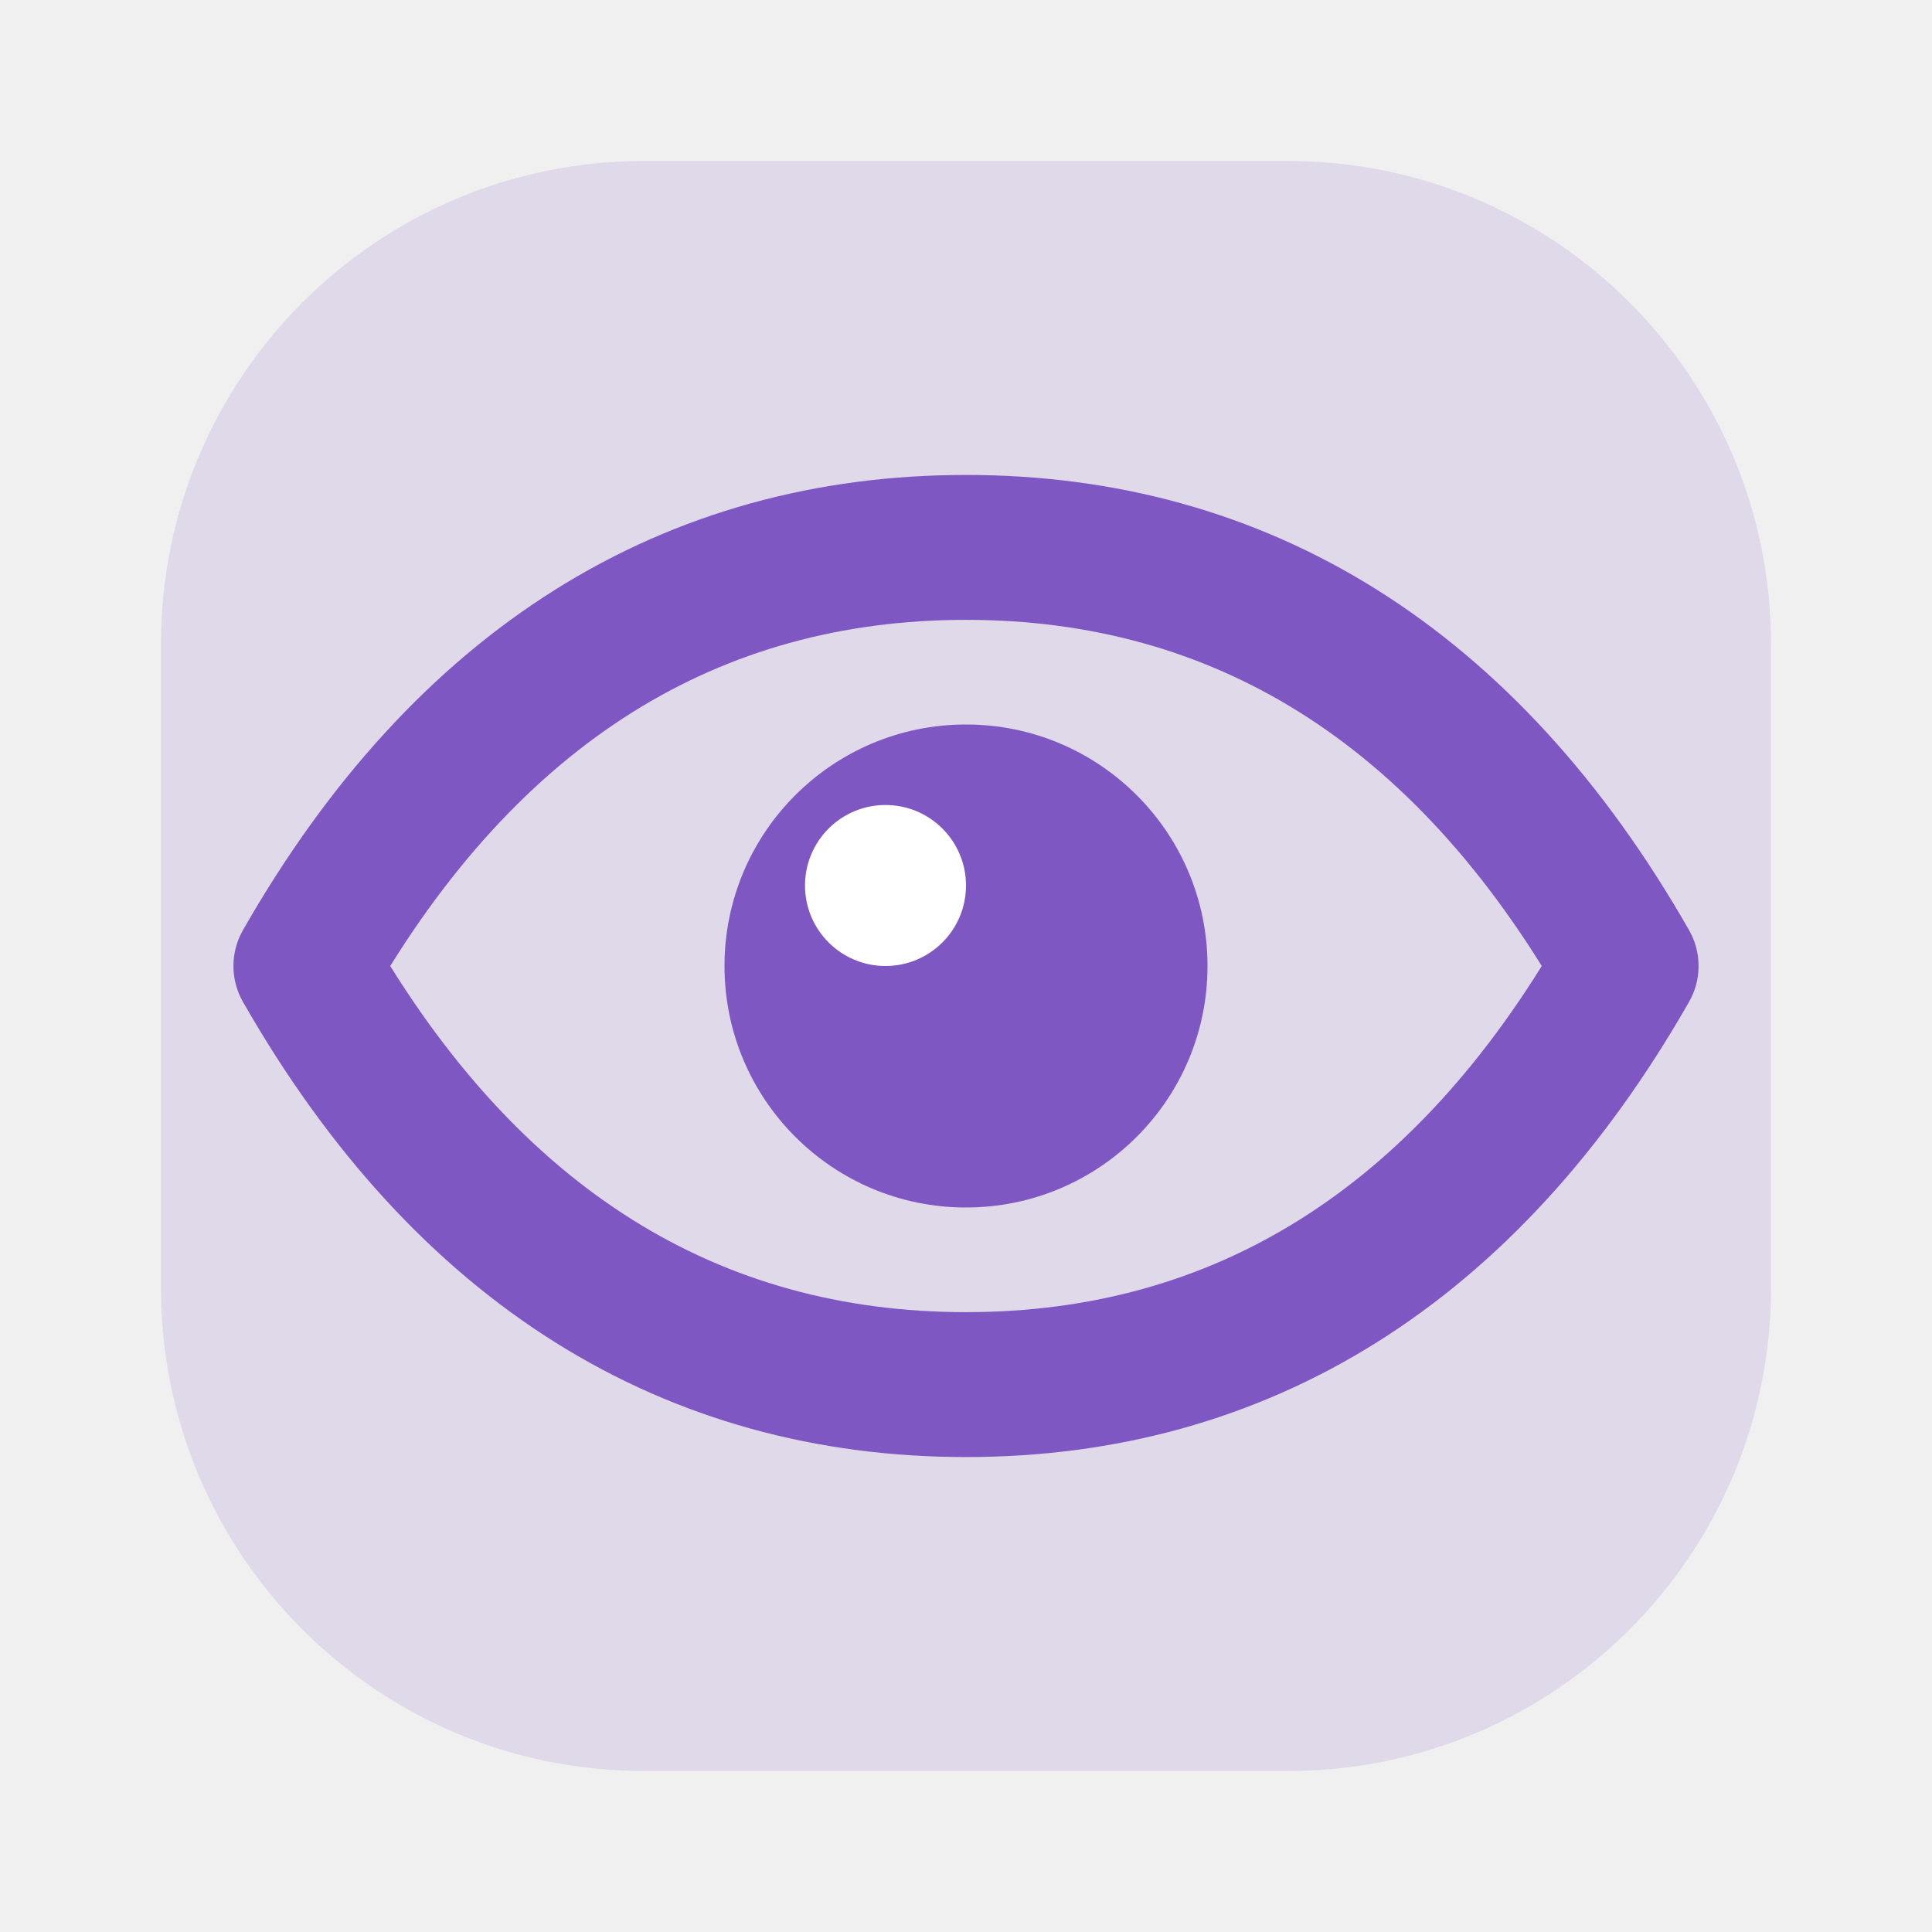
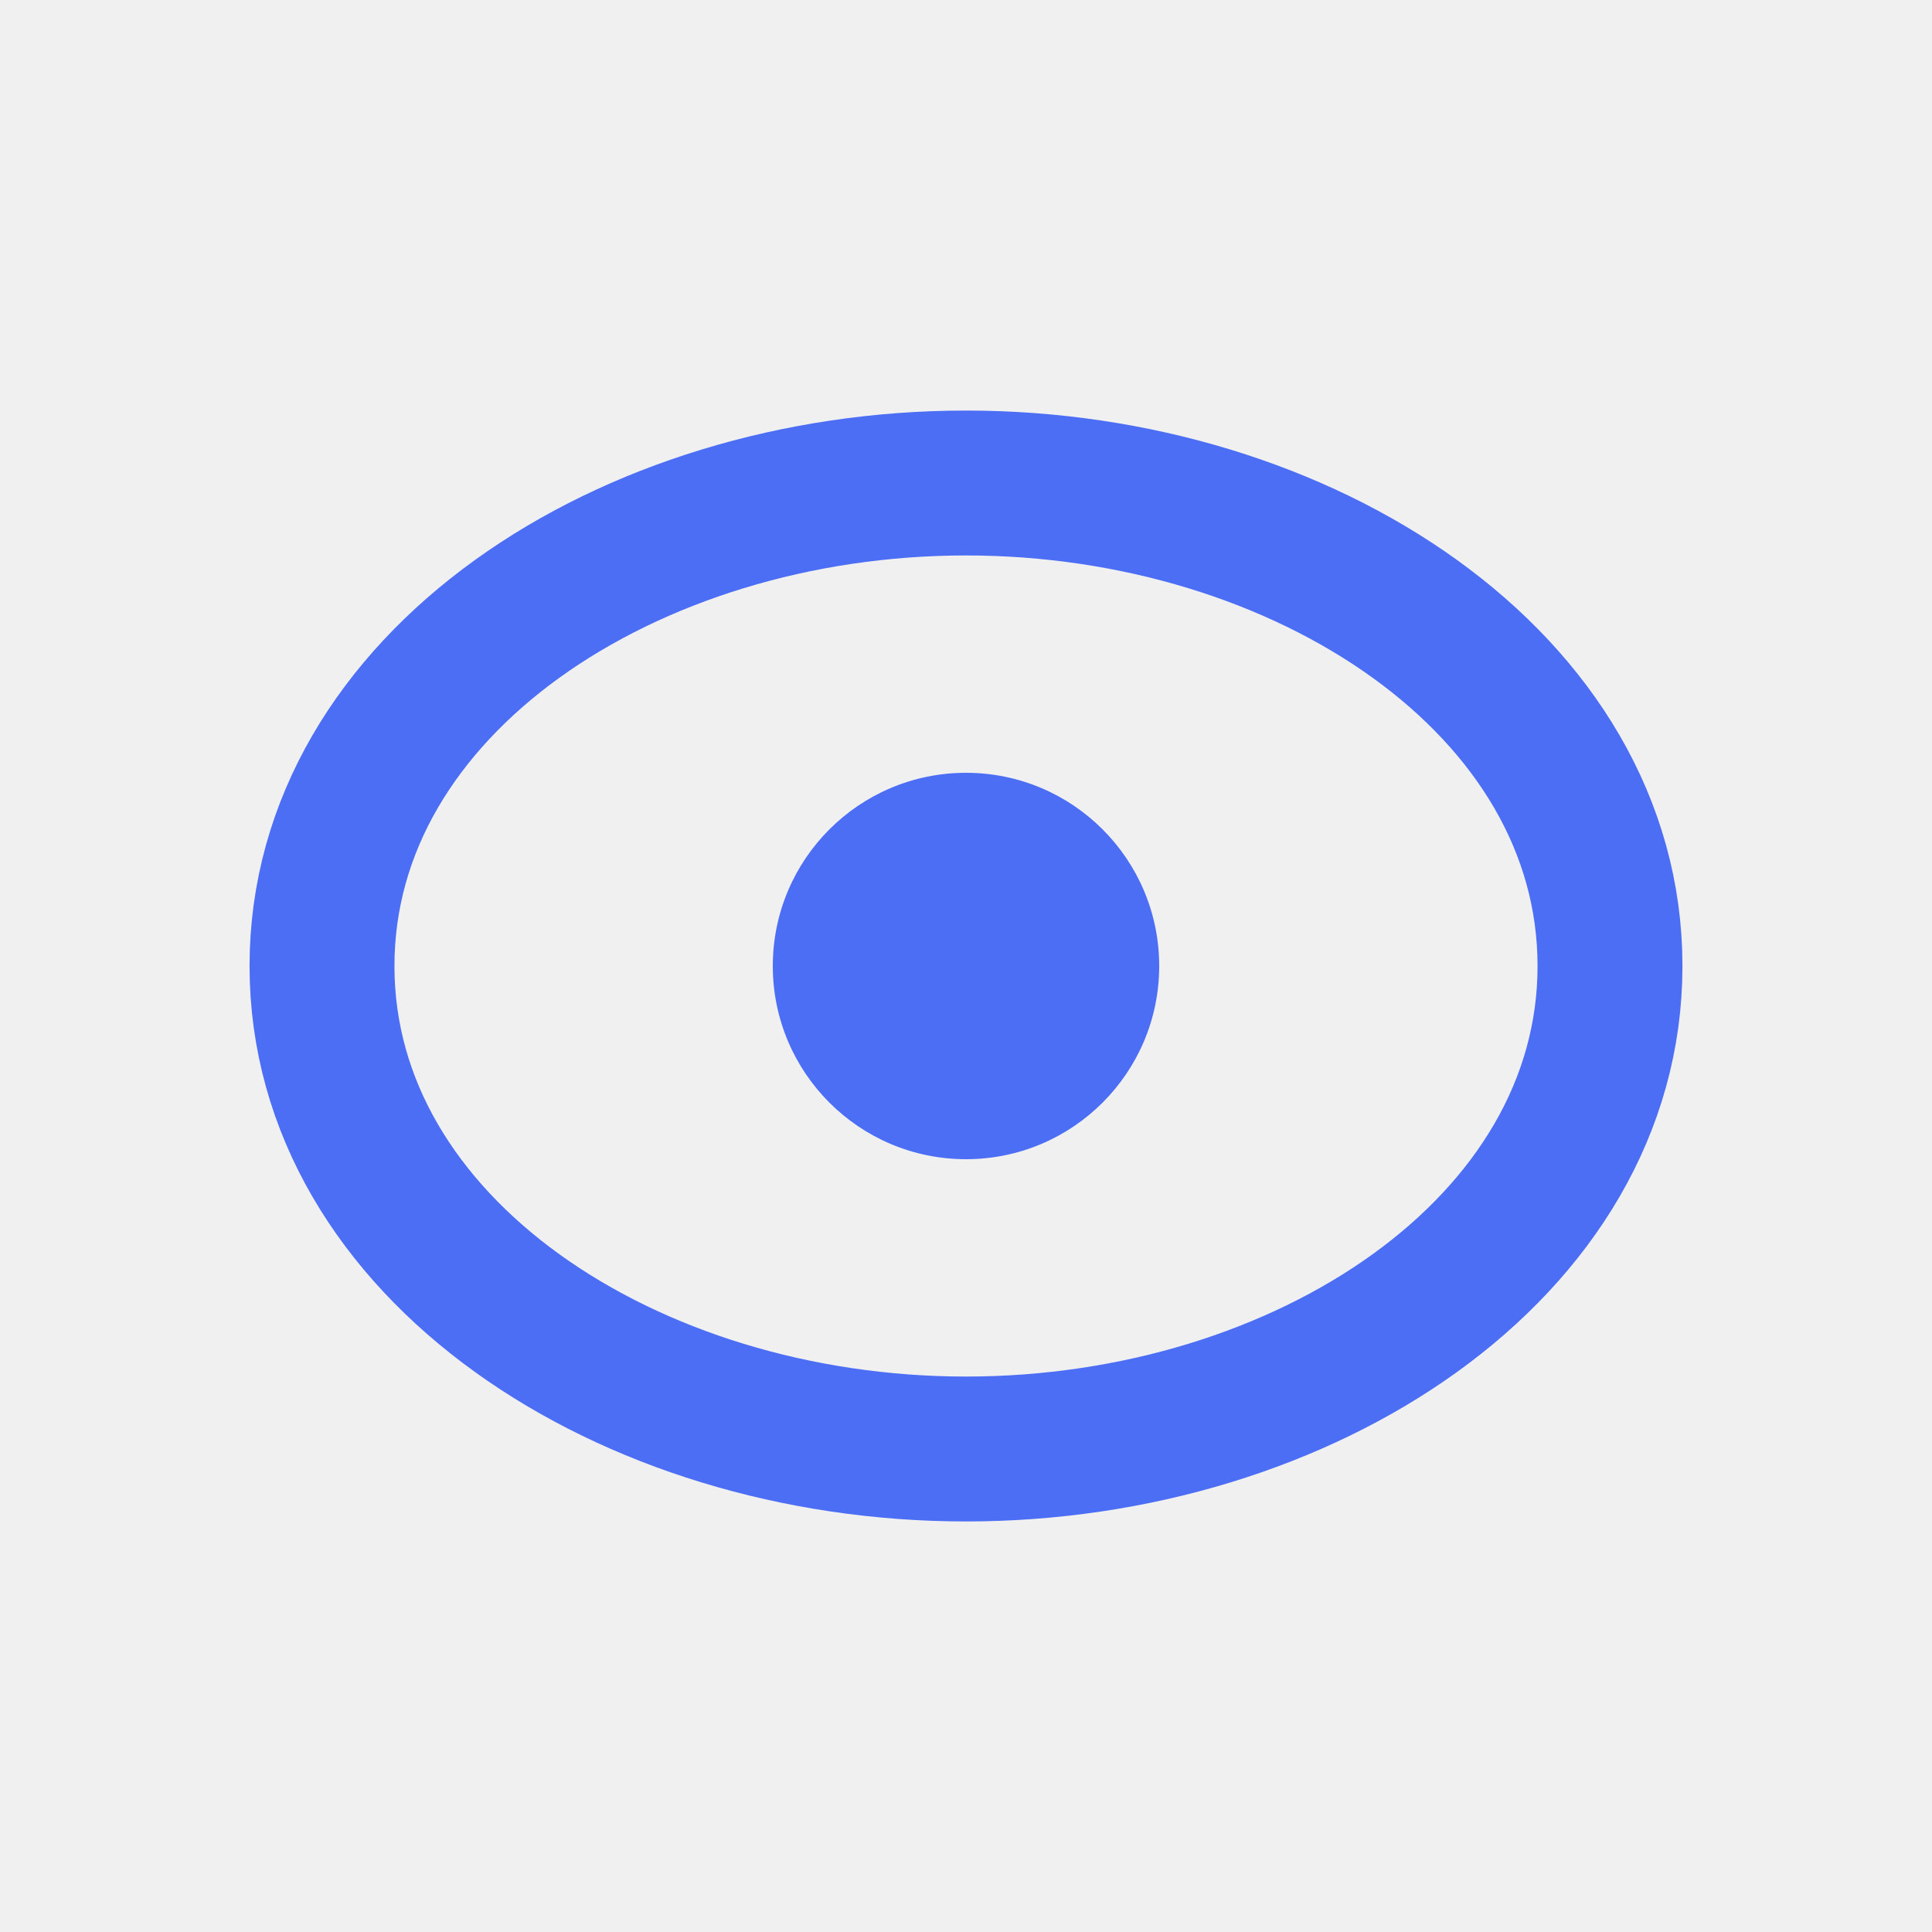
- <svg xmlns="http://www.w3.org/2000/svg" viewBox="0 0 24 24">
-   <rect x="2" y="2" width="20" height="20" rx="6" fill="#7E57C2" opacity="0.15" />
-   <path d="M3.8 12            C5.8 8.5 8.6 6.8            12 6.8            C15.4 6.8 18.2 8.5            20.2 12            C18.2 15.5 15.4 17.2            12 17.2            C8.6 17.2 5.8 15.5 3.8 12Z" fill="none" stroke="#7E57C2" stroke-width="1.8" stroke-linecap="round" stroke-linejoin="round" />
-   <circle cx="12" cy="12" r="3" fill="#7E57C2" />
-   <circle cx="11" cy="11" r="1" fill="#FFFFFF" />
+ <svg xmlns="http://www.w3.org/2000/svg" width="24" height="24" viewBox="0 0 24 24" fill="none" role="img" aria-label="آیکون بازدید امروز" style="color:#4C6EF5">
+   <path d="M4 12C4 8.5 7.8 6 12 6C16.2 6 20 8.5 20 12C20 15.5 16.2 18 12 18C7.8 18 4 15.5 4 12Z" stroke="currentColor" stroke-width="1.8" stroke-linecap="round" stroke-linejoin="round" />
+   <circle cx="12" cy="12" r="2.4" fill="currentColor" />
</svg>
